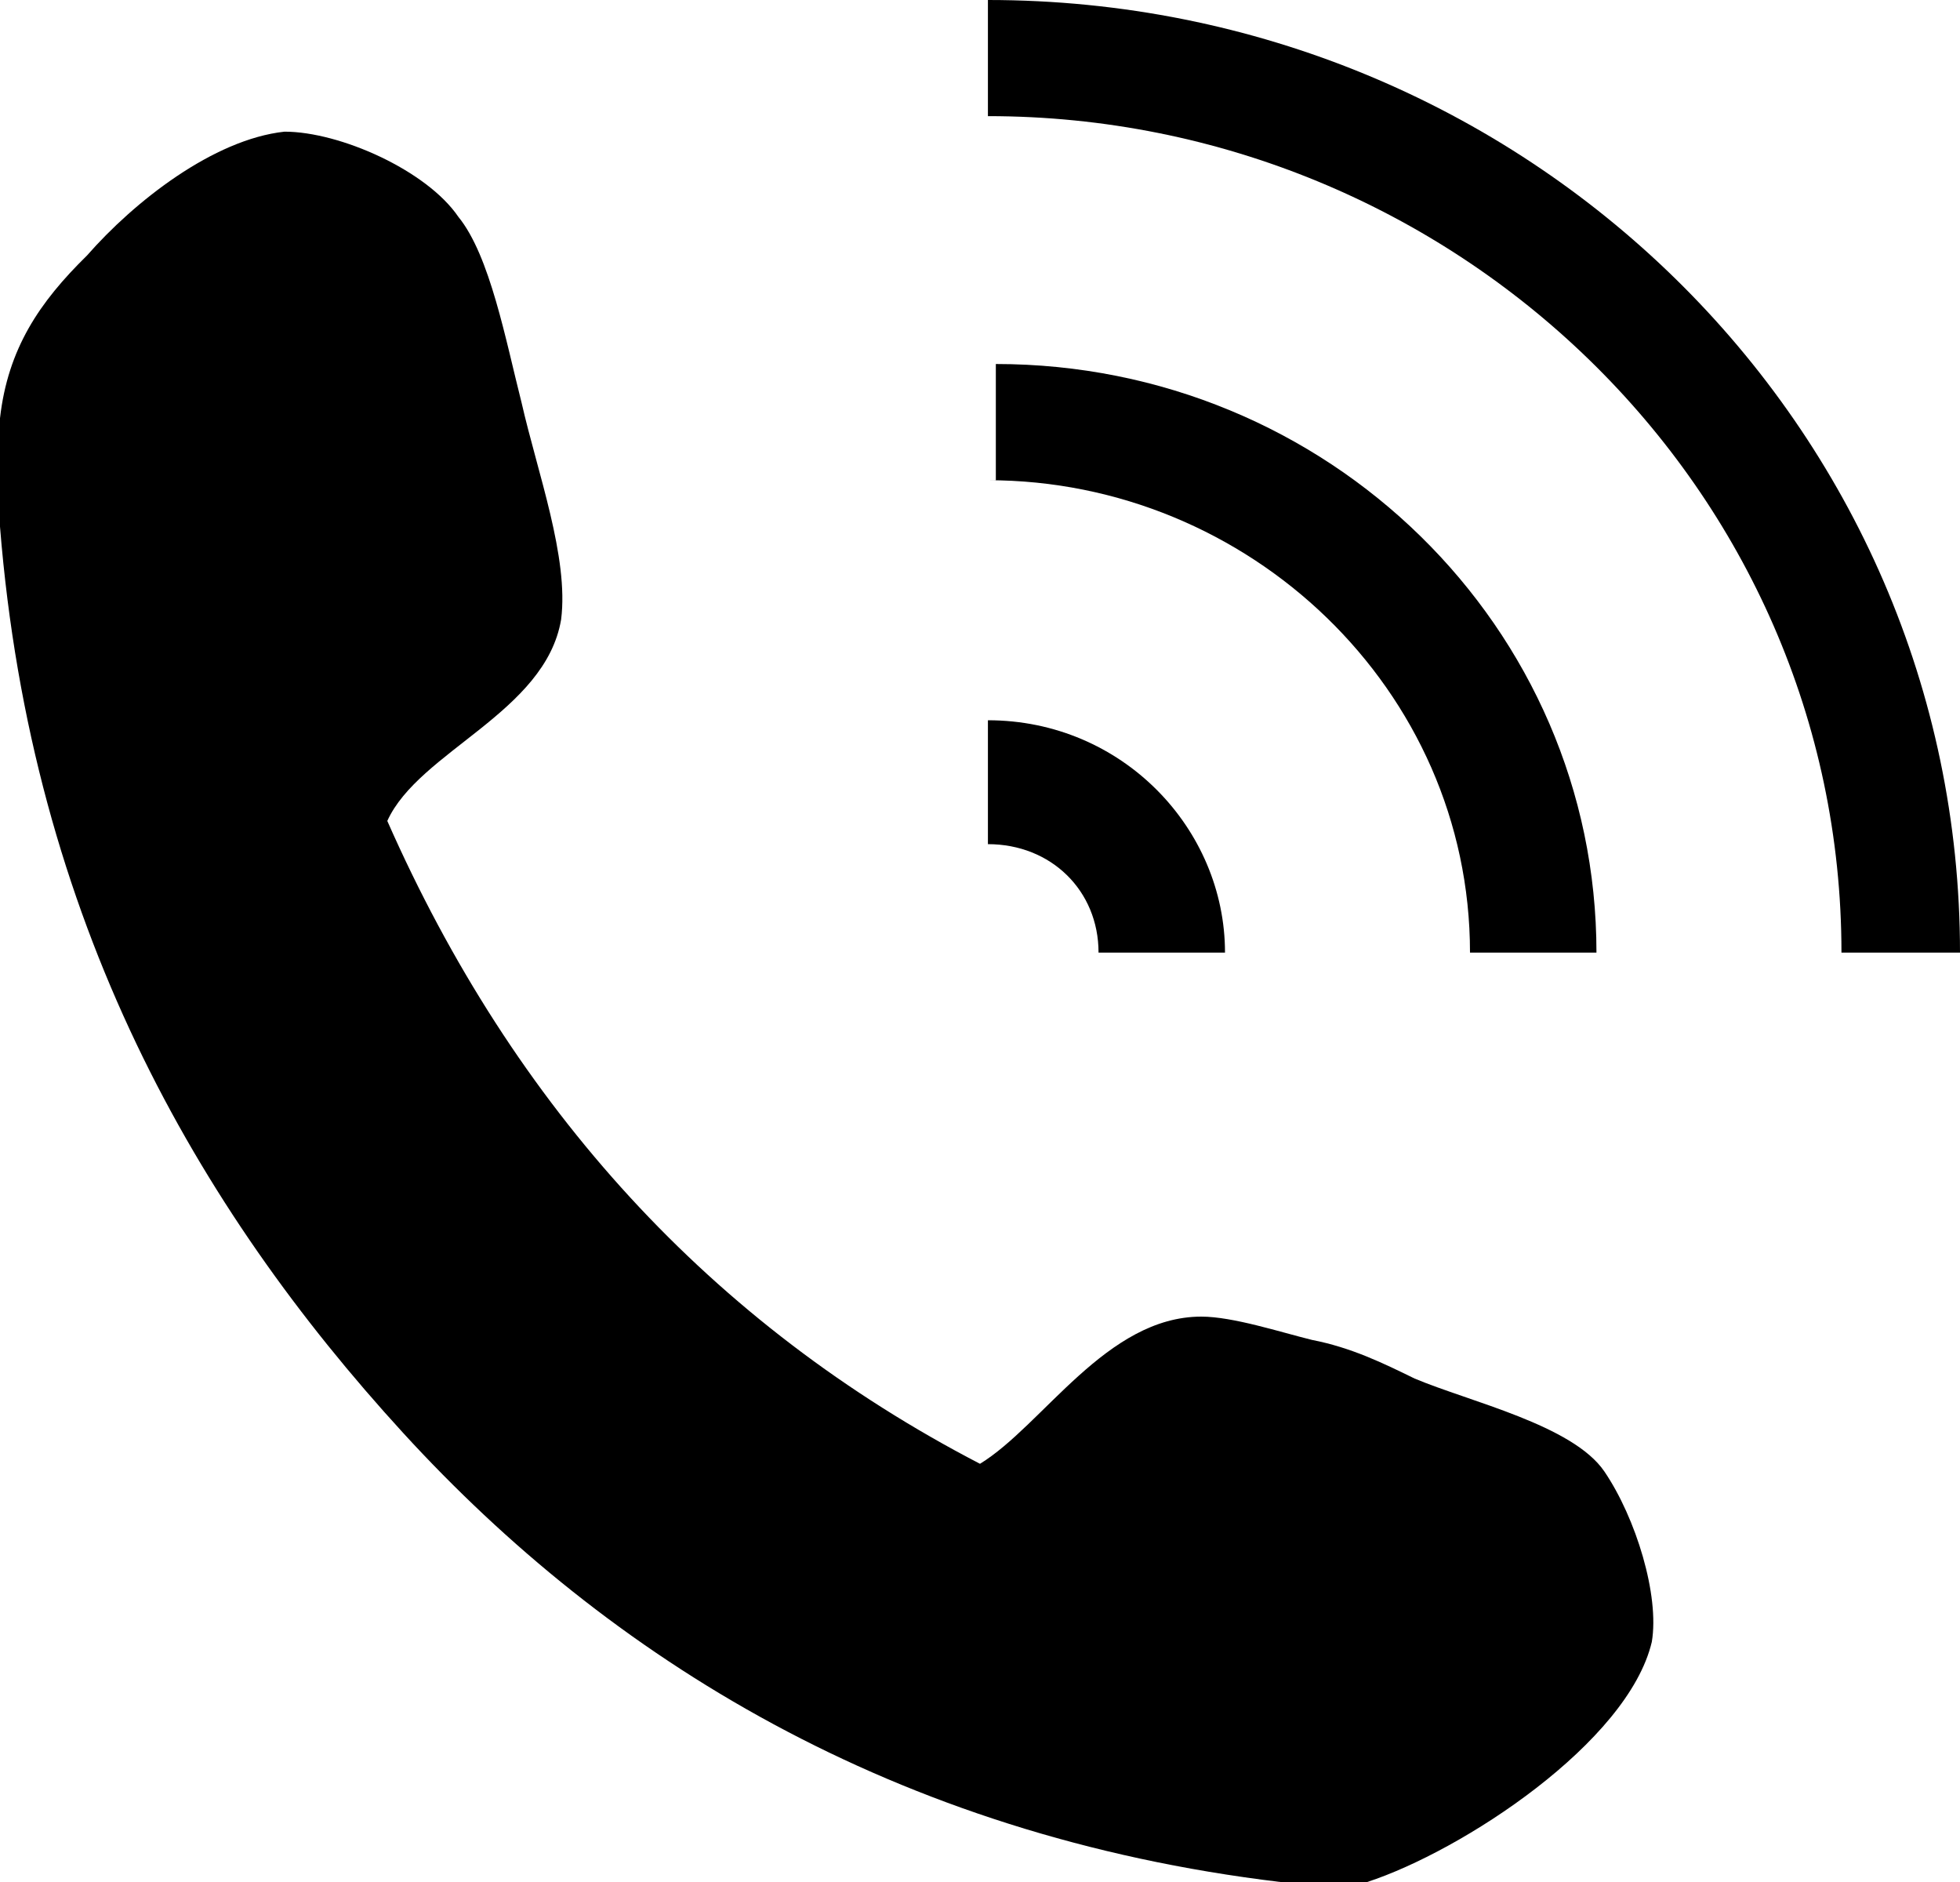
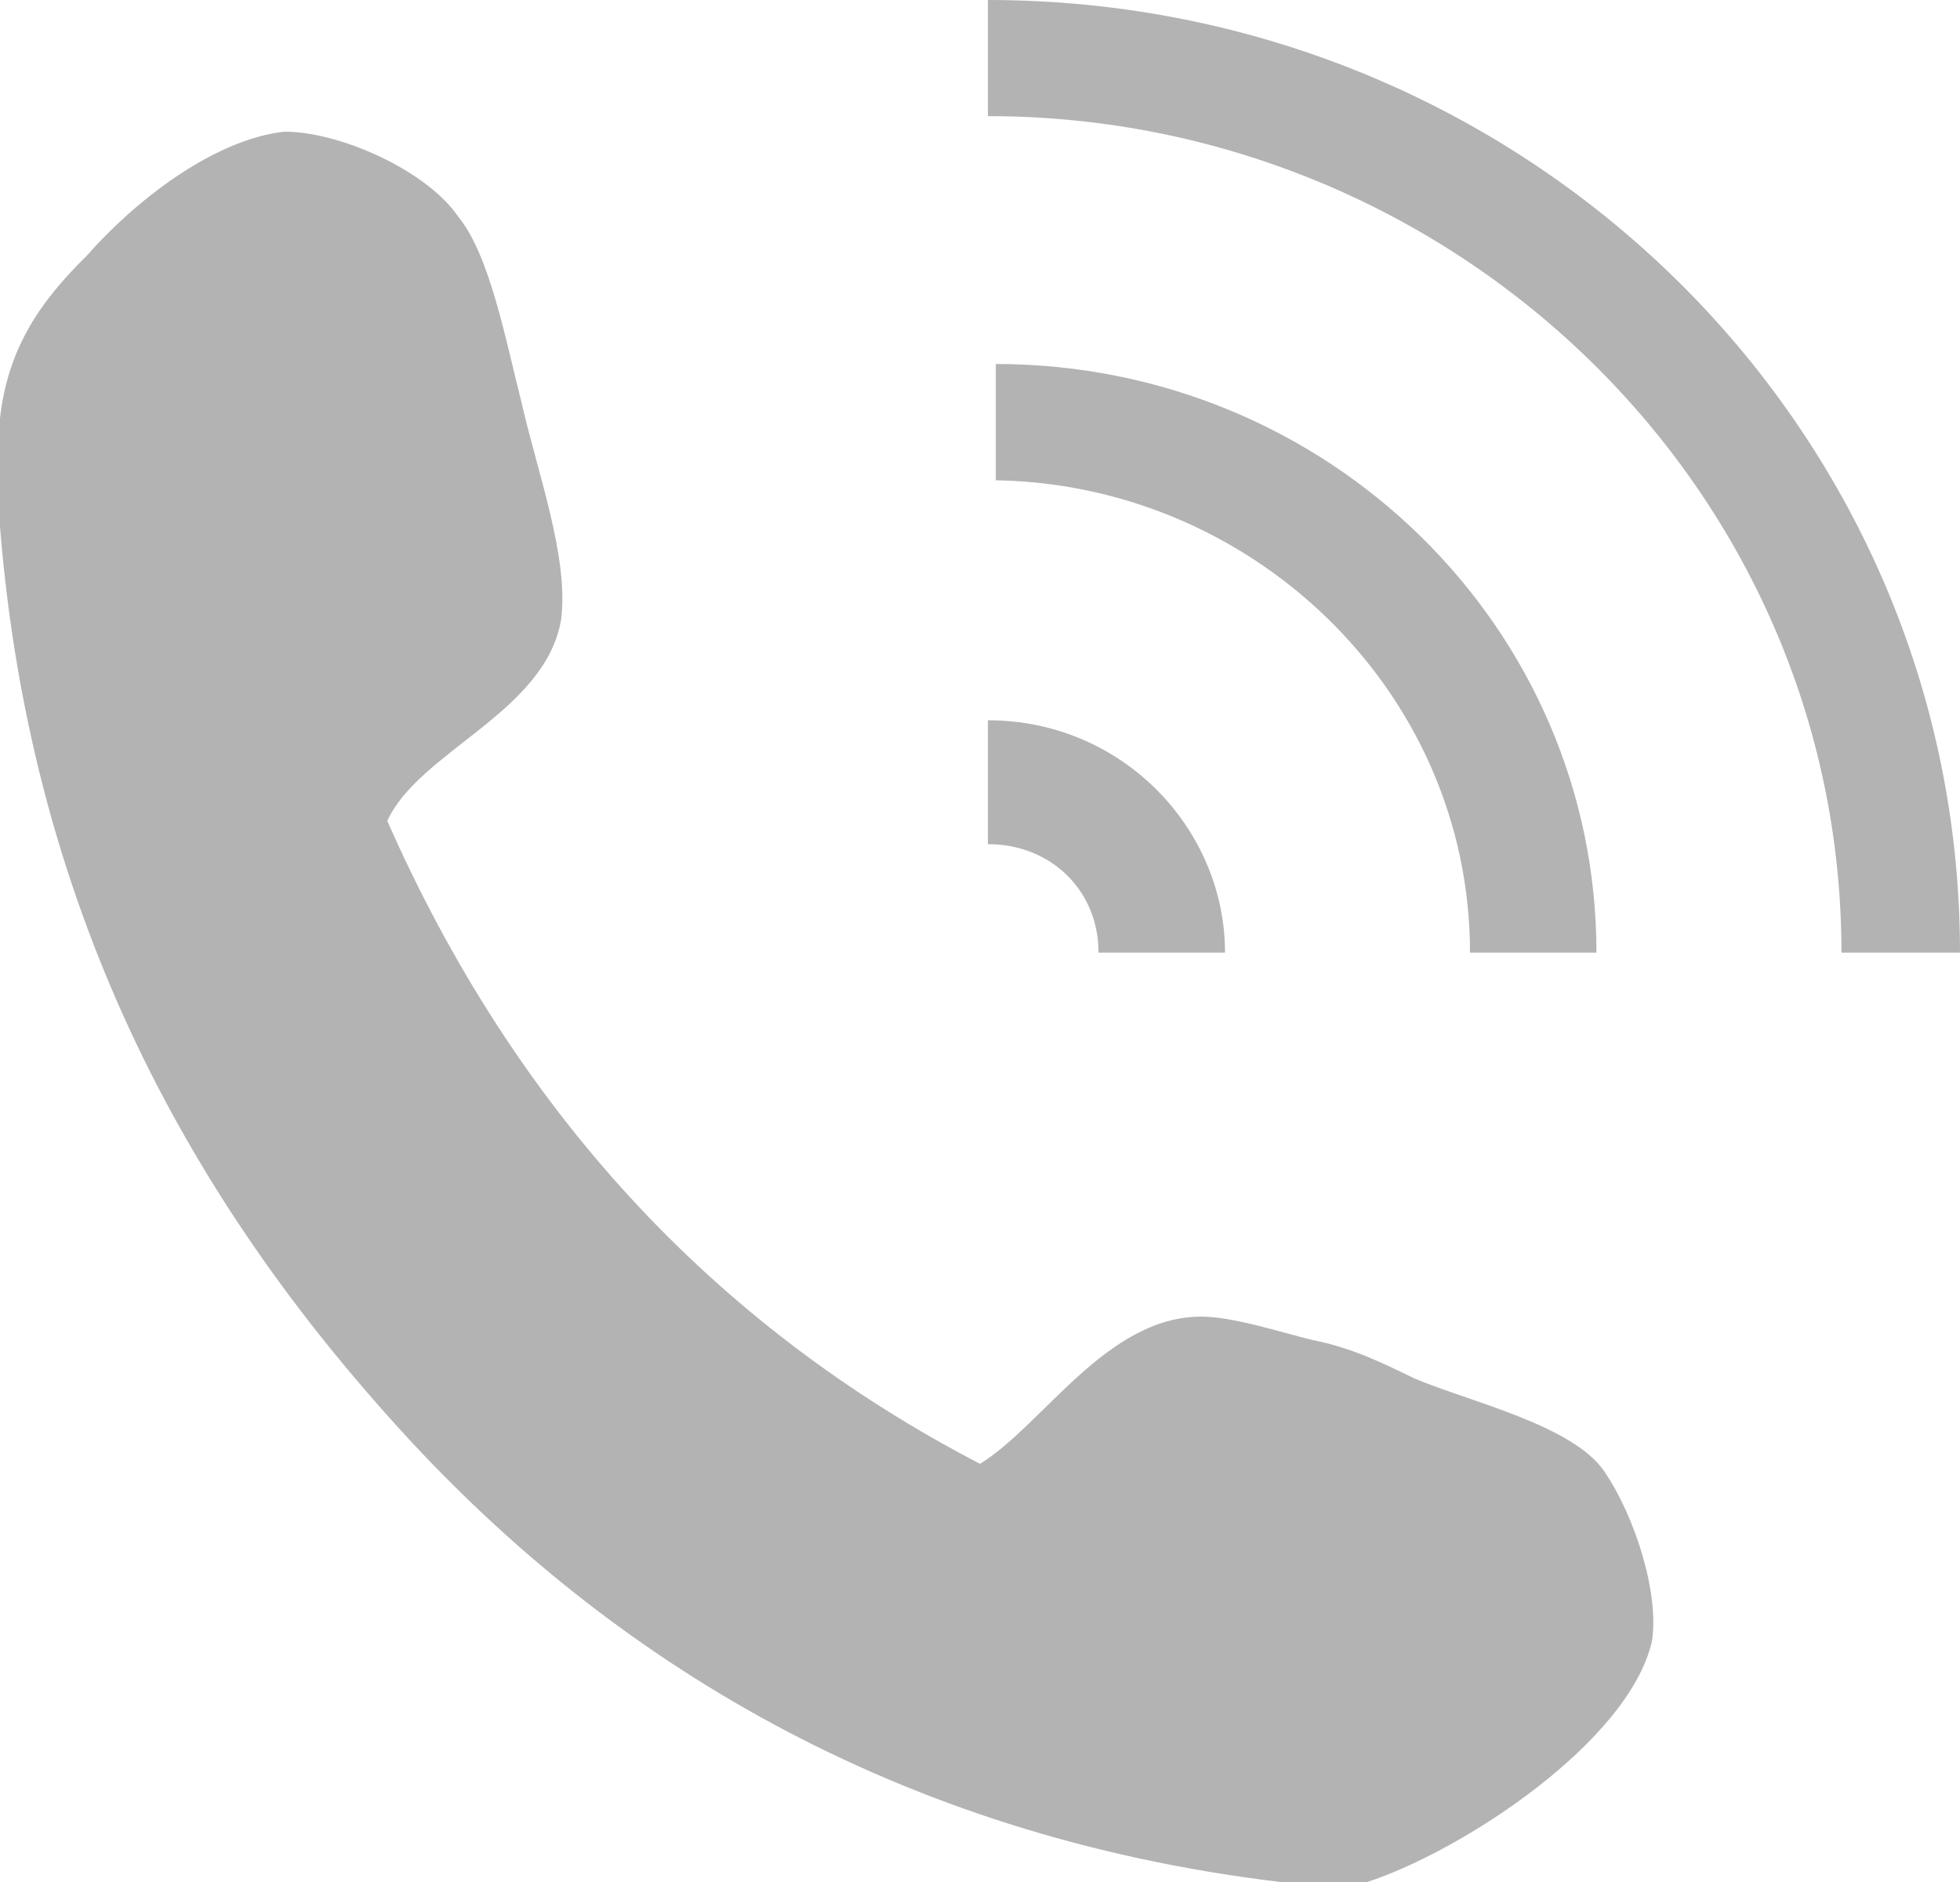
<svg xmlns="http://www.w3.org/2000/svg" width="25" height="24" viewBox="0 0 25 24" fill="none">
-   <g opacity="1">
+   <g opacity="0.3">
    <path d="M17.439 24C17.036 24 16.734 24 16.331 24C11.391 23.407 7.762 21.136 5.141 18.272C2.52 15.408 0.403 11.753 0 6.716C0 6.222 0 5.827 0 5.333C0.101 4.445 0.504 3.852 1.109 3.259C1.714 2.568 2.722 1.778 3.629 1.679C4.335 1.679 5.444 2.173 5.847 2.766C6.25 3.259 6.452 4.346 6.653 5.136C6.855 6.025 7.258 7.111 7.157 7.901C6.956 9.087 5.343 9.58 4.94 10.469C6.552 14.123 9.073 16.889 12.5 18.667C13.306 18.173 14.113 16.79 15.323 16.79C15.726 16.79 16.331 16.988 16.734 17.087C17.238 17.185 17.641 17.383 18.044 17.58C18.75 17.877 20.061 18.173 20.464 18.765C20.867 19.358 21.169 20.346 21.069 20.938C20.766 22.222 18.649 23.605 17.439 24Z" fill="black" />
    <path d="M12.601 1.481C18.548 1.481 23.488 6.222 23.488 12.148H25C25 5.432 19.456 0 12.601 0V1.481Z" fill="black" />
    <path d="M12.601 9.185V10.765C13.407 10.765 14.012 11.358 14.012 12.148H15.625C15.625 10.568 14.315 9.185 12.601 9.185Z" fill="black" />
    <path d="M12.601 6.124C15.927 6.124 18.75 8.79 18.75 12.148H20.363C20.363 8 16.936 4.642 12.702 4.642V6.124H12.601Z" fill="black" />
  </g>
</svg>
